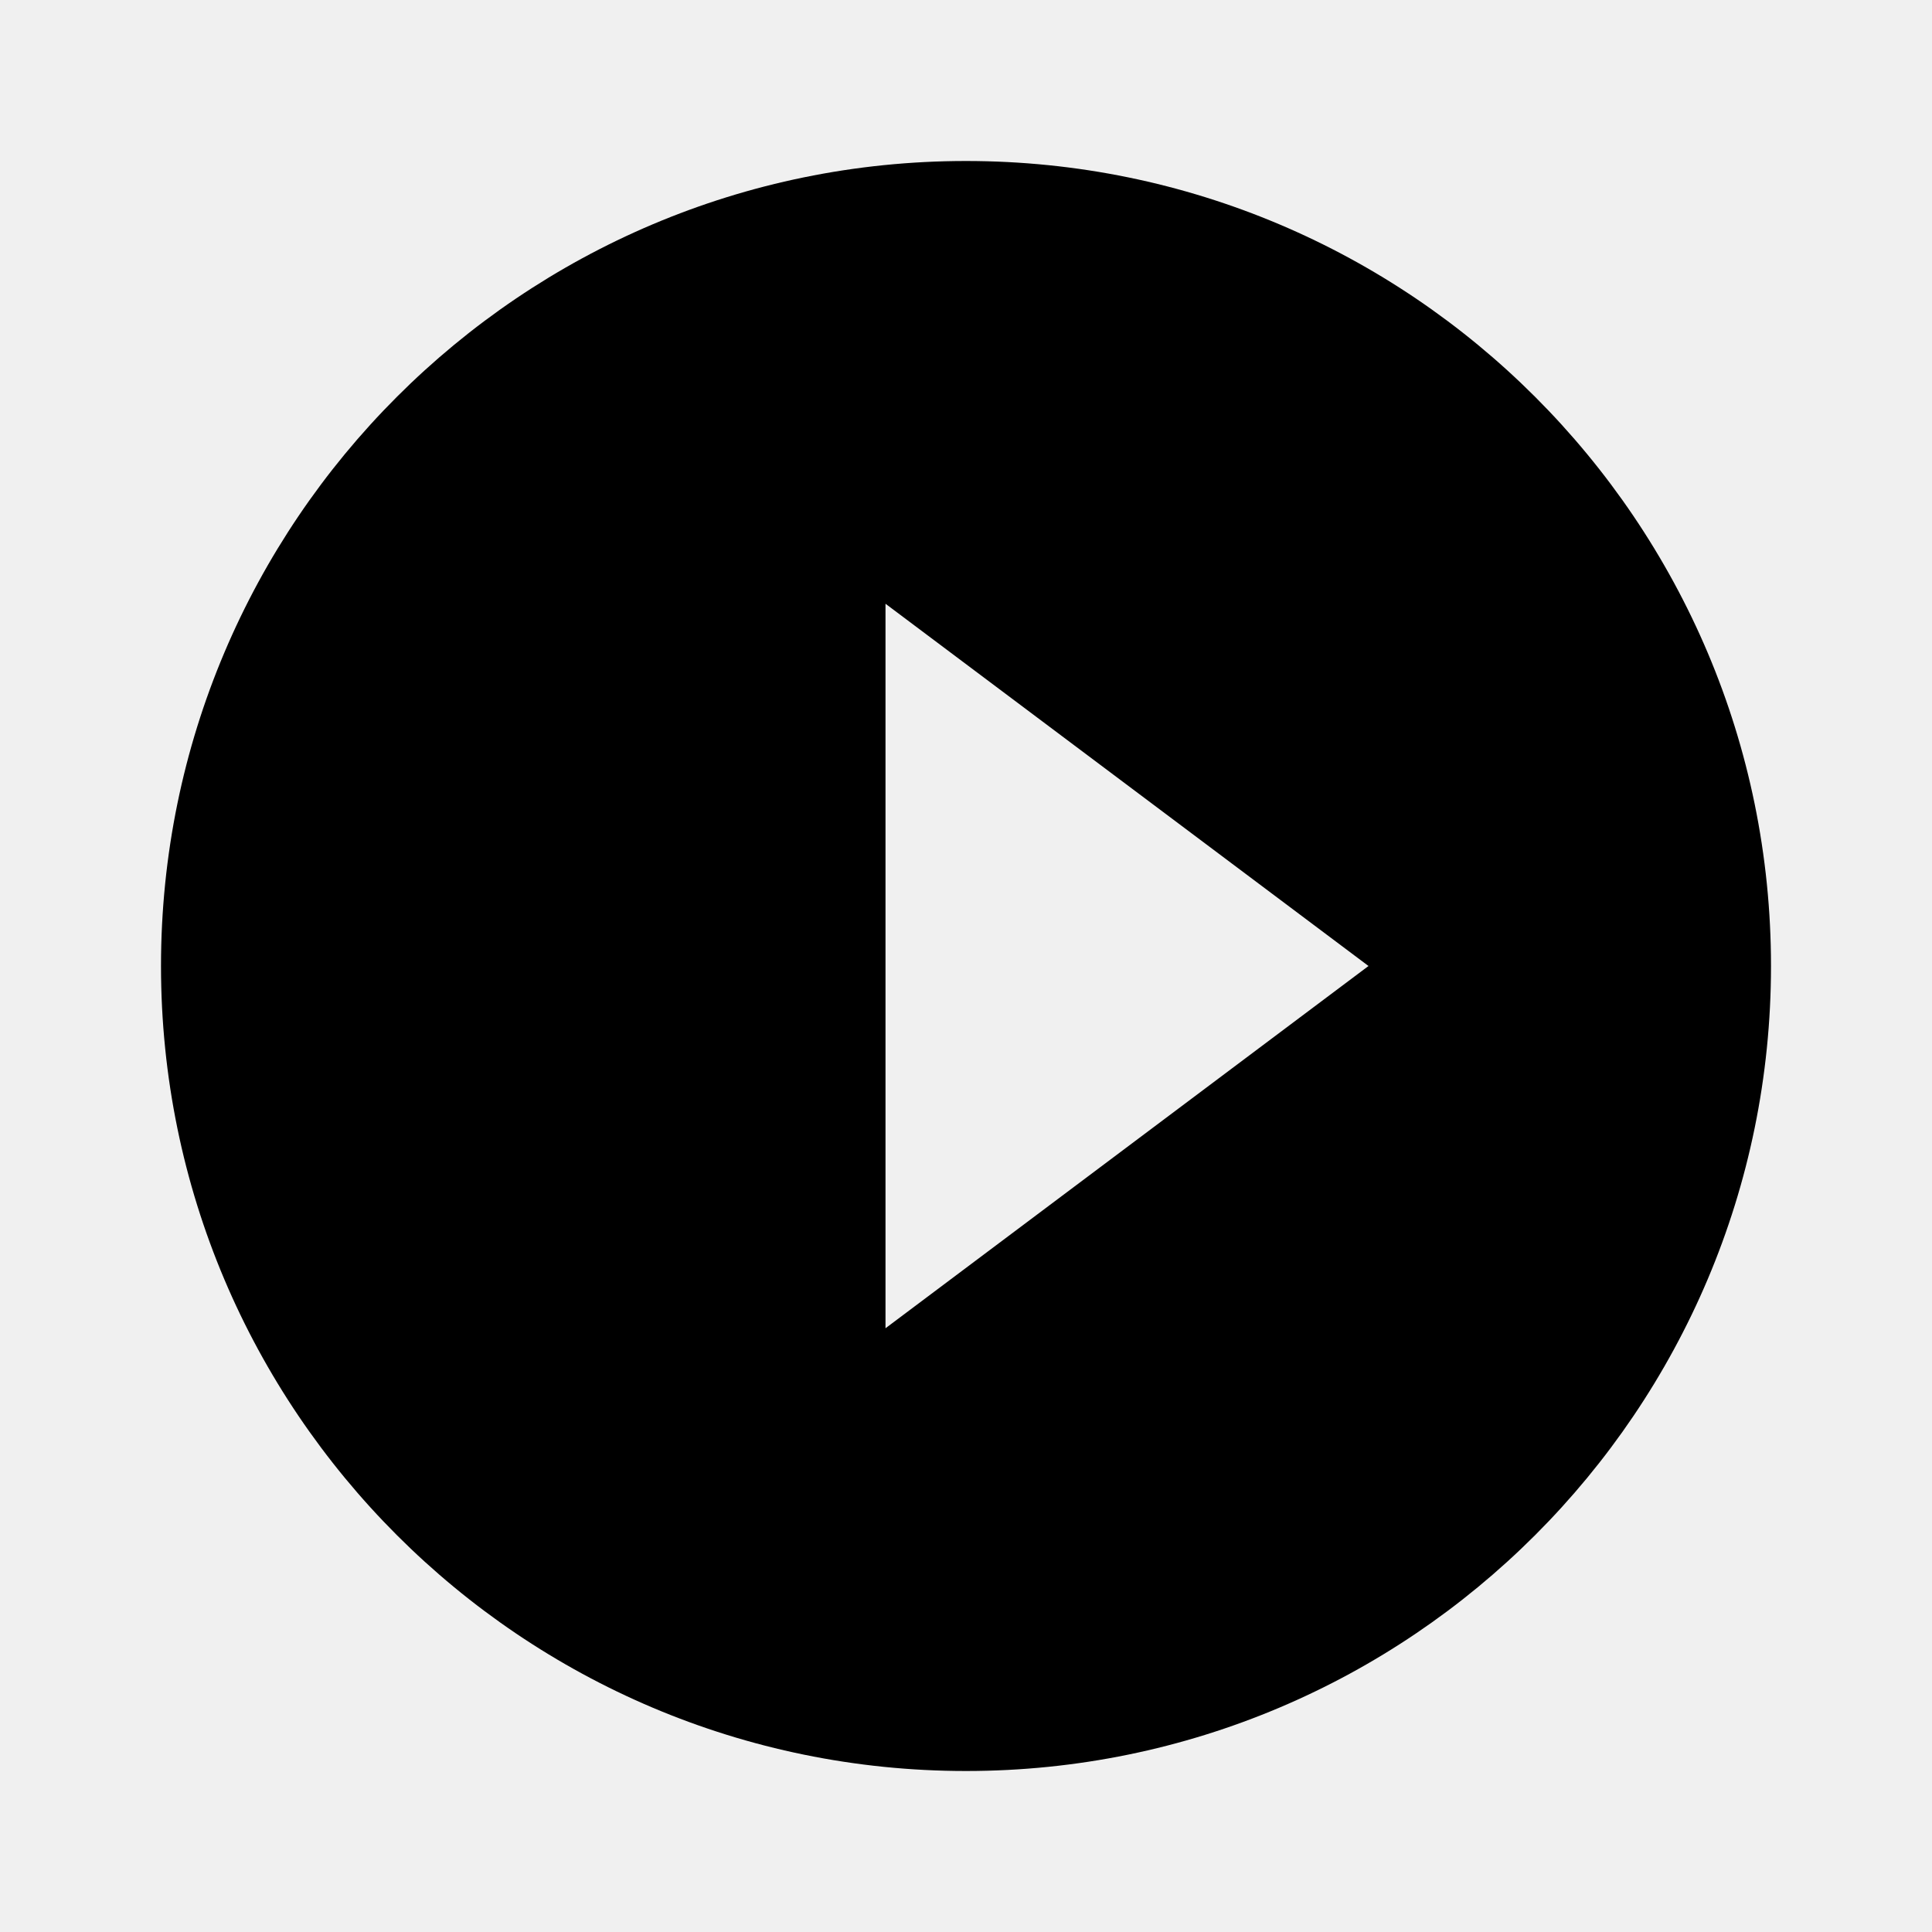
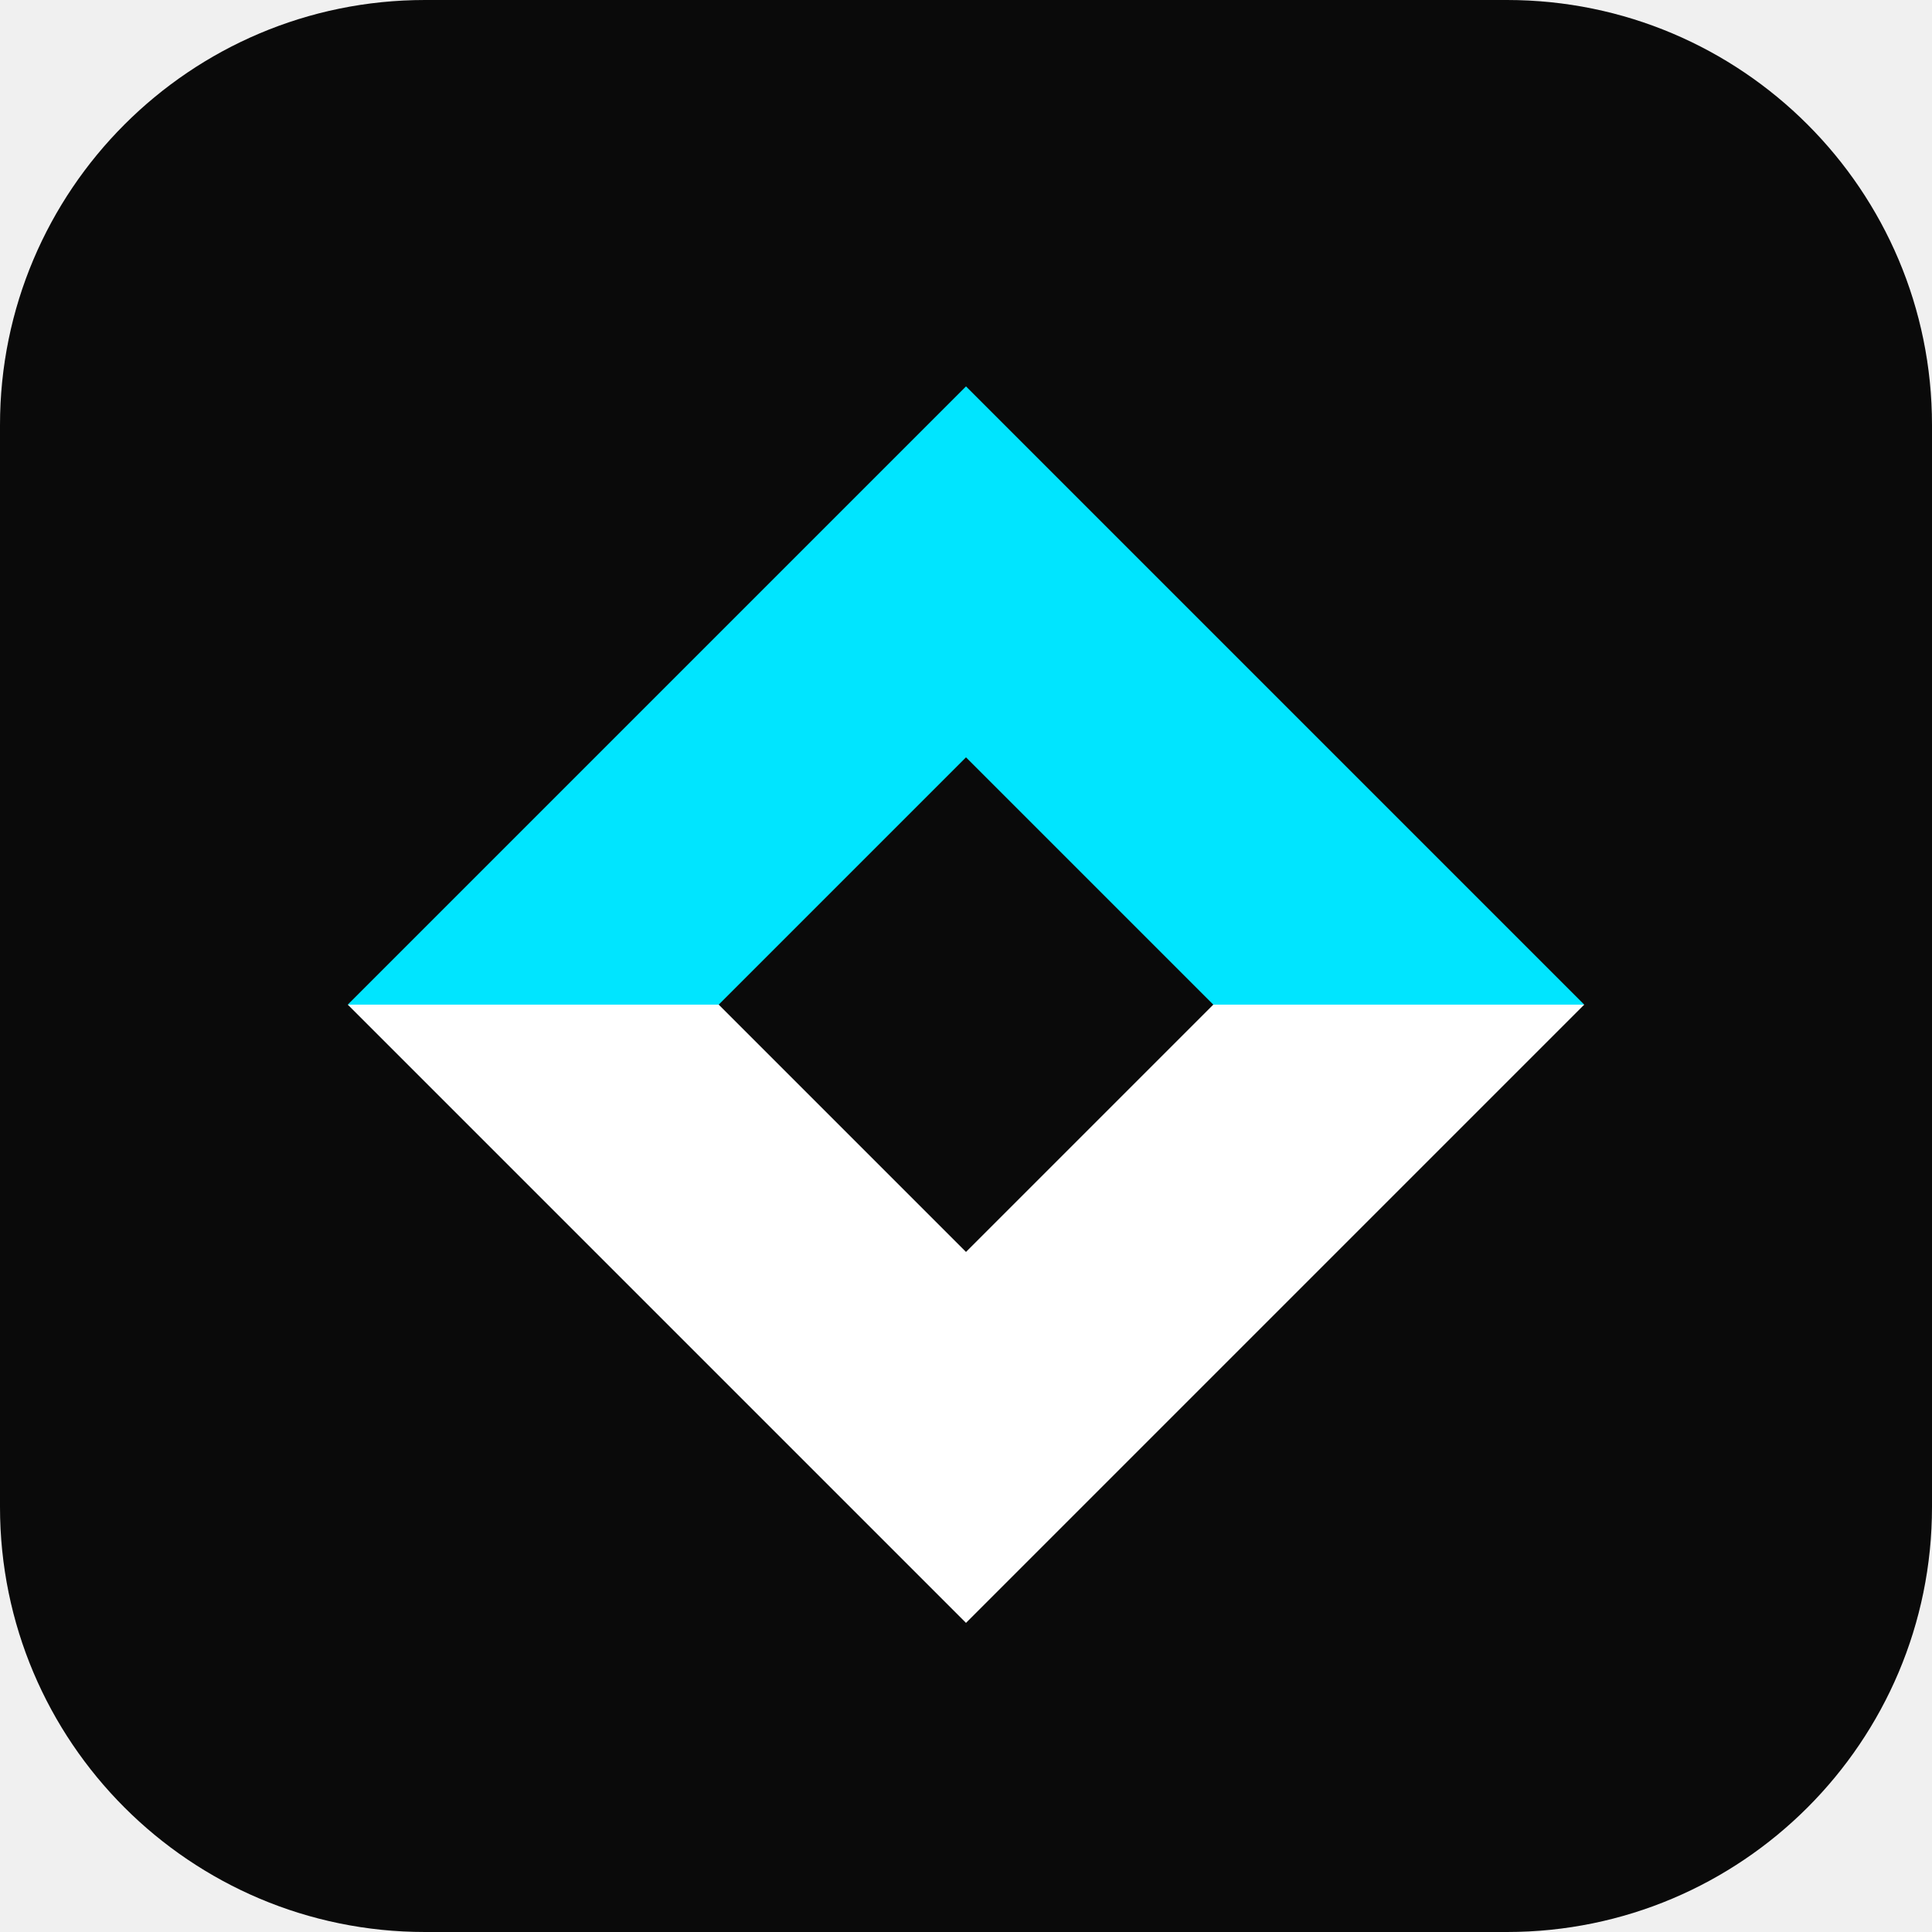
- <svg xmlns="http://www.w3.org/2000/svg" viewBox="0 0 24 24" width="24" height="24" fill="currentColor">
-   <path d="M12 2C6.48 2 2 6.48 2 12s4.48 10 10 10 10-4.48 10-10S17.52 2 12 2zm-1 14.5v-9l6 4.5-6 4.5z" />
+ <svg xmlns="http://www.w3.org/2000/svg" viewBox="0 0 100 100" width="100" height="100">
+   <rect width="100" height="100" rx="22" fill="#0A0A0A" />
+   <g transform="translate(18, 20) scale(0.64)">
+     <path d="M50 0L0 50h30l20-20 20 20h30L50 0z" fill="#00E5FF" />
+     <path d="M50 100L0 50h30l20 20 20-20h30L50 100z" fill="#FFFFFF" />
+   </g>
</svg>
